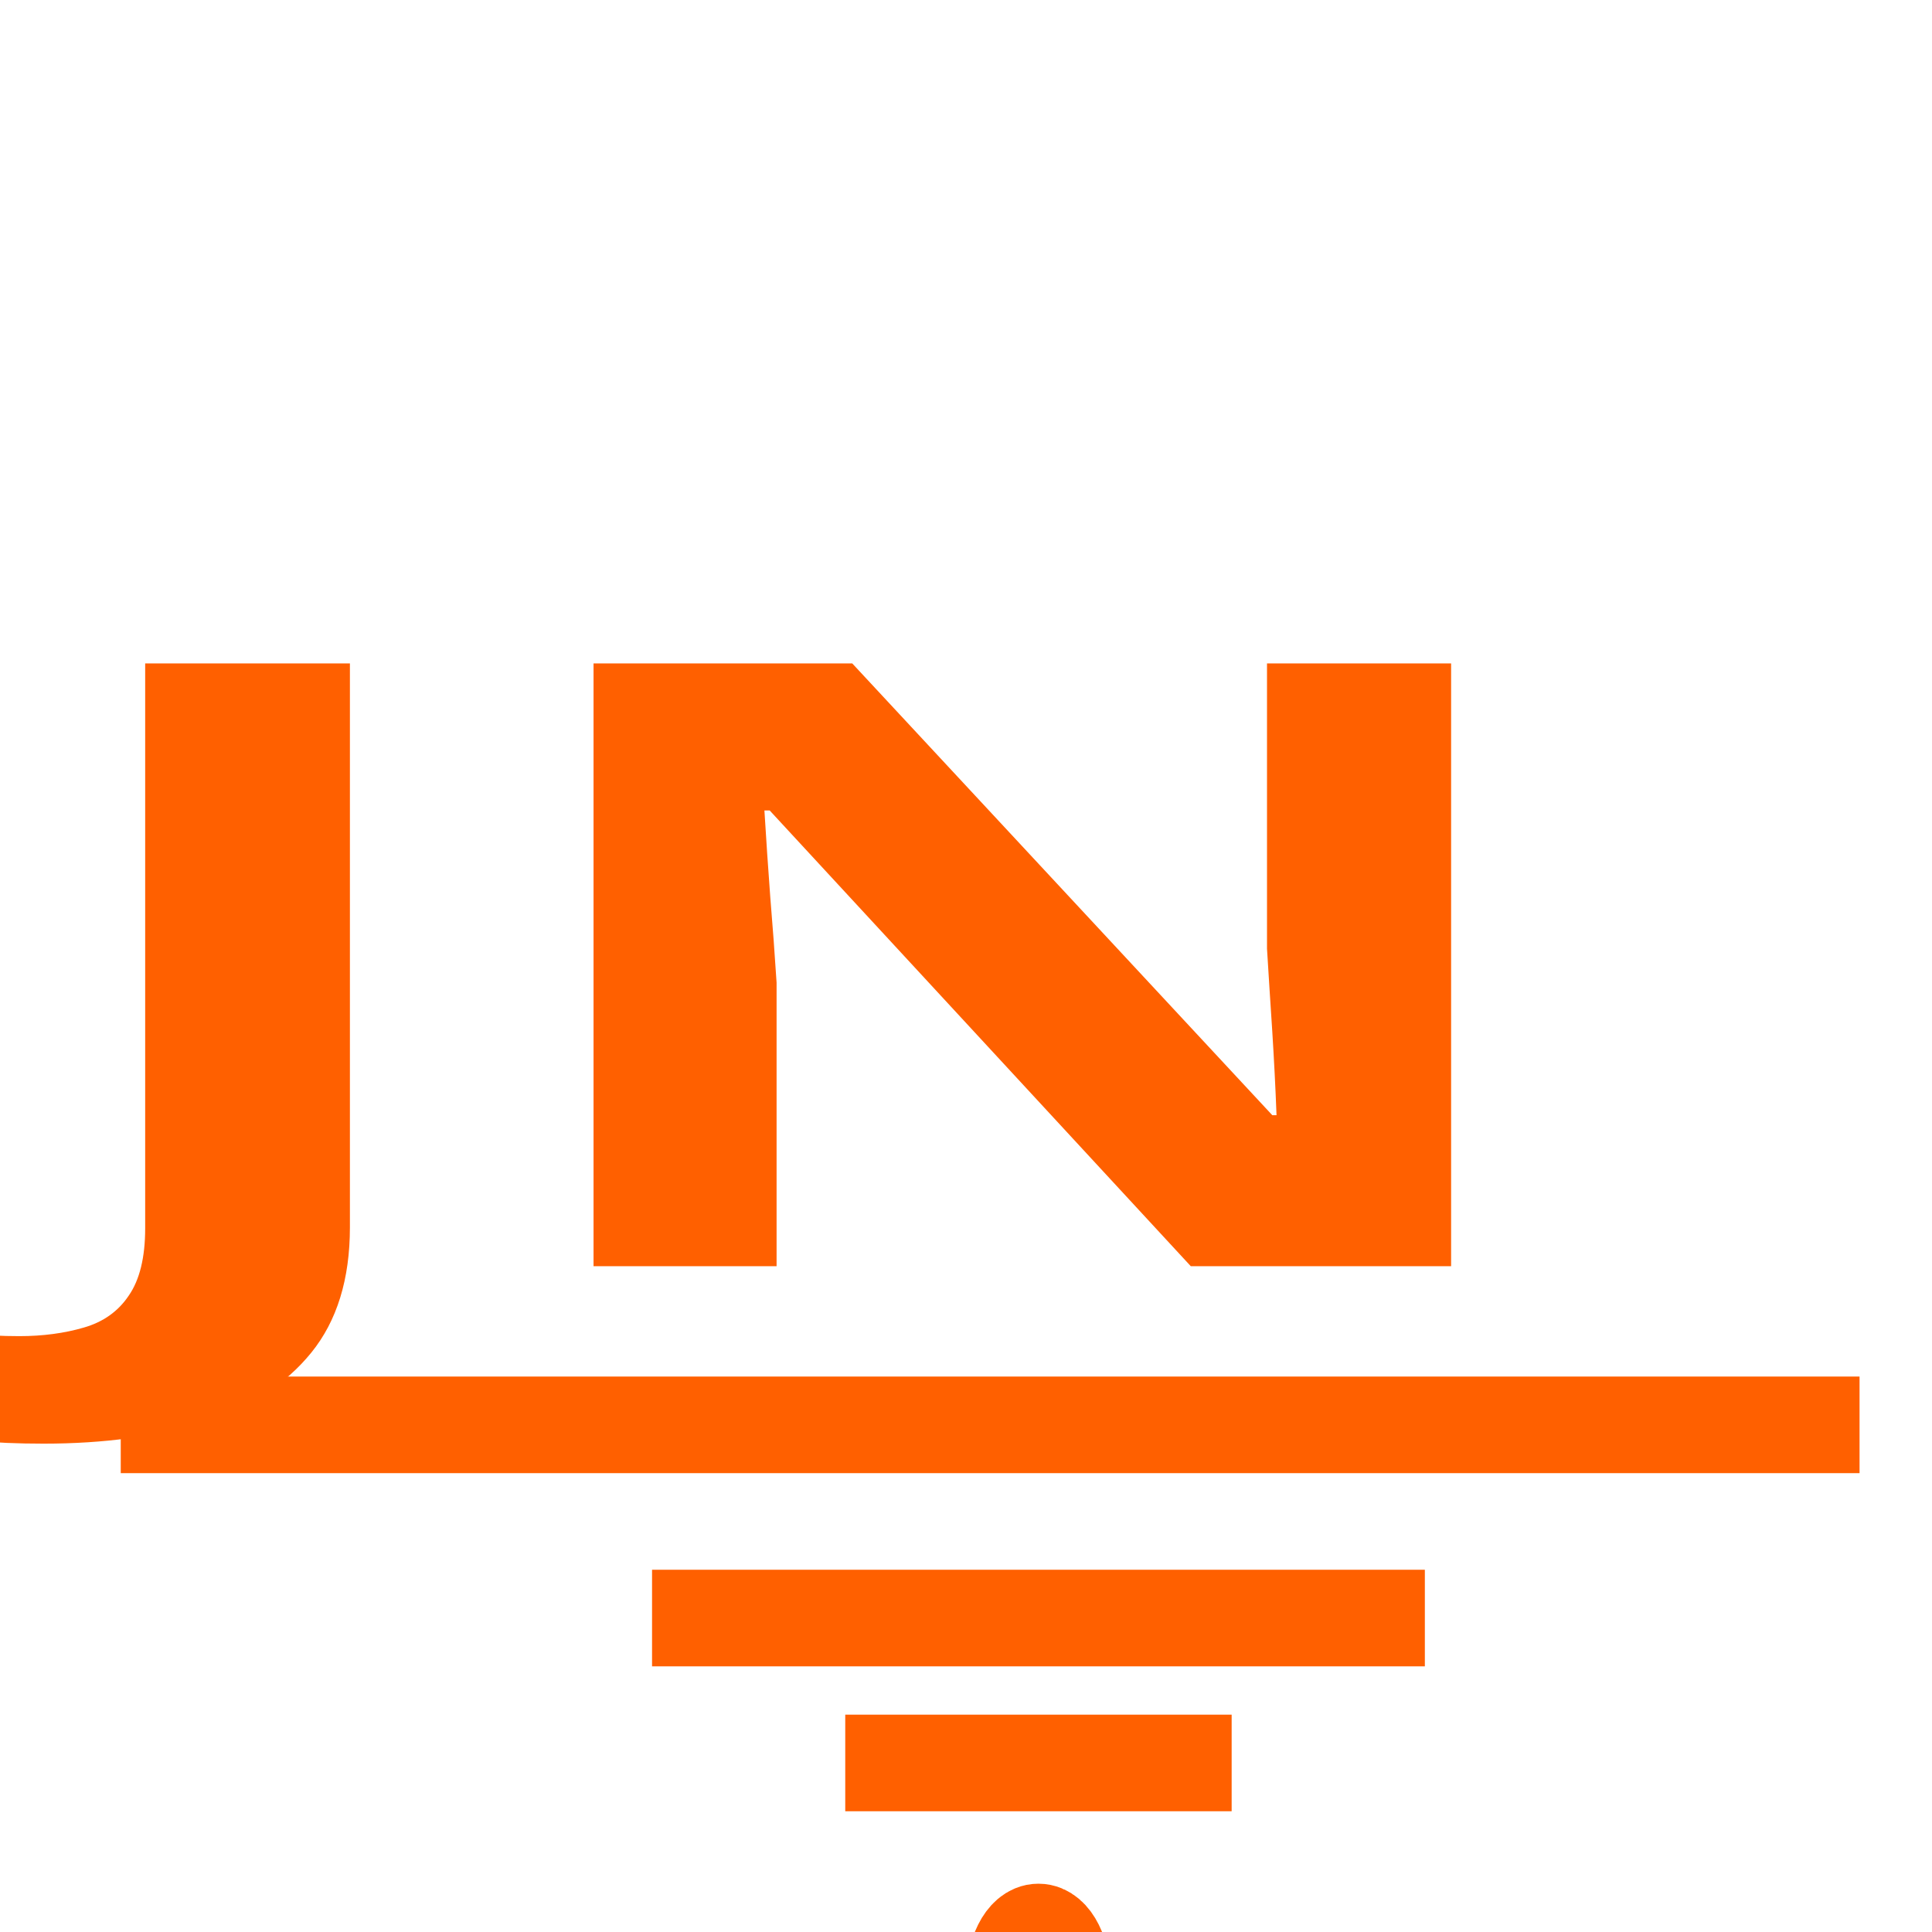
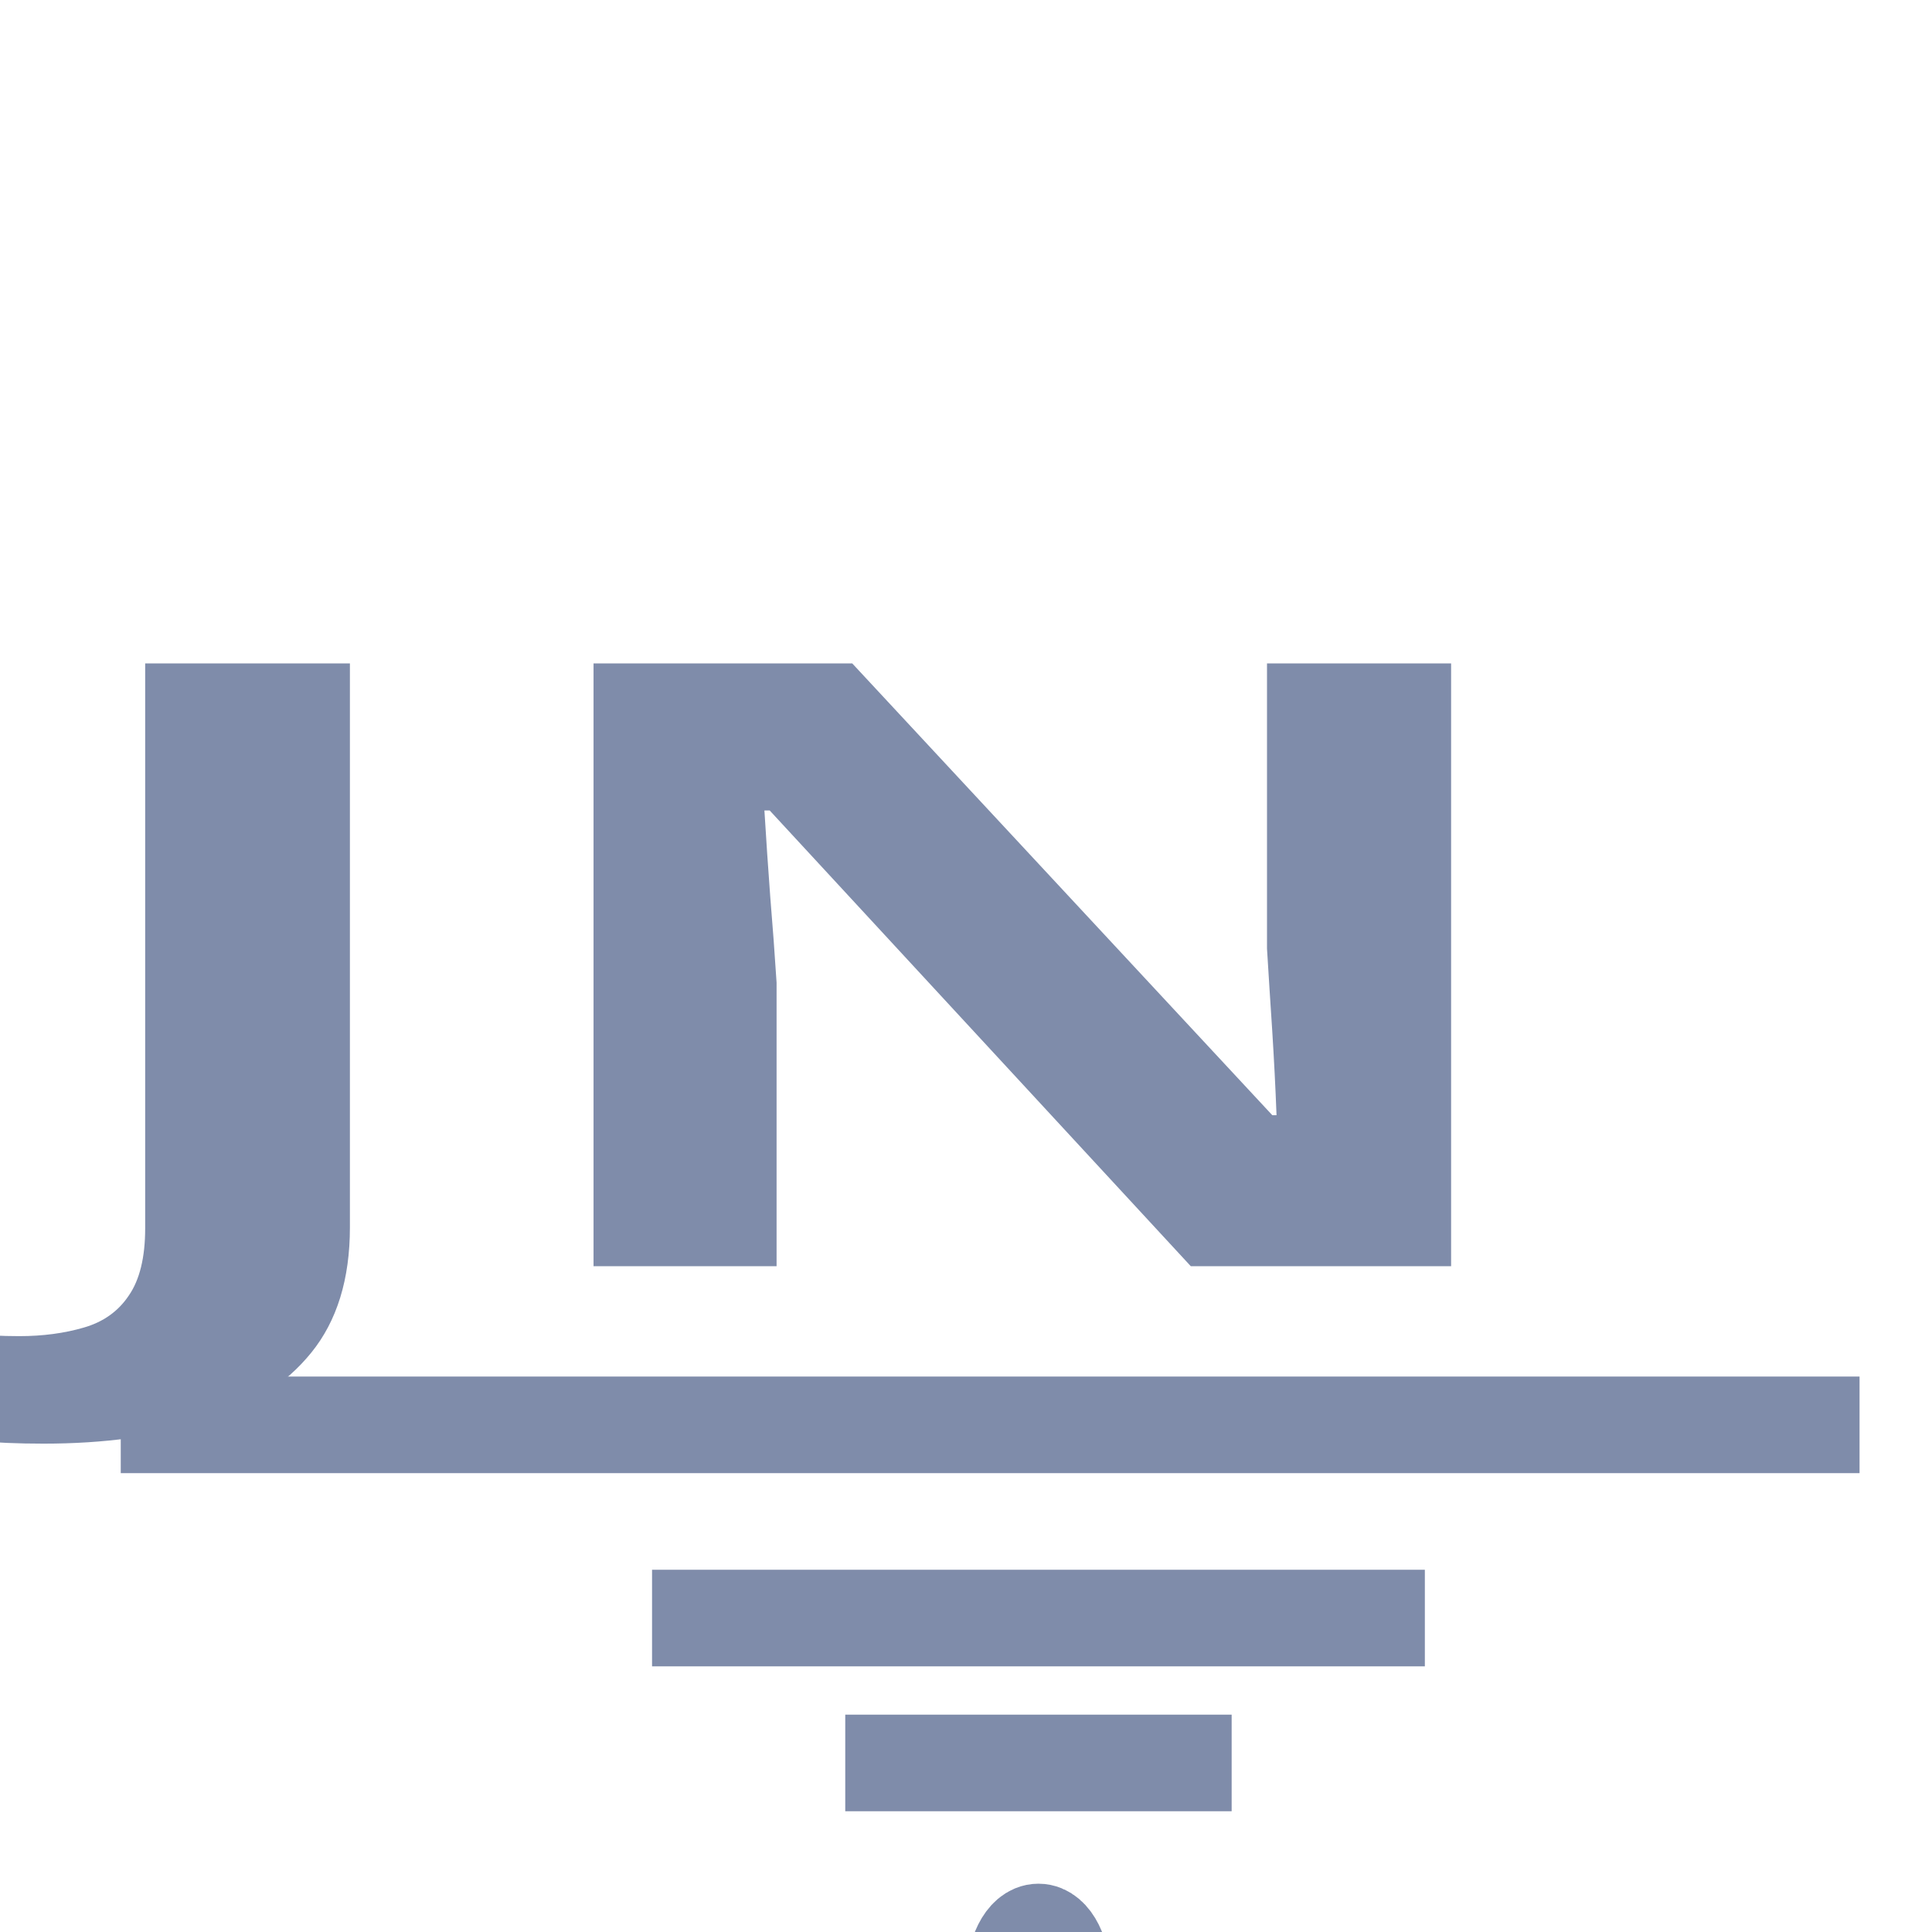
<svg xmlns="http://www.w3.org/2000/svg" width="80" height="80">
  <g>
-     <text font-weight="bold" transform="matrix(1.40201 0 0 0.87393 -18.2171 -10.4706)" stroke="#000" xml:space="preserve" text-anchor="start" font-family="'Lemonada'" font-size="40" id="svg_2" y="71.98" x="13.686" stroke-width="0" fill="#ff6000">JN</text>
-     <path stroke="#ff6000" id="svg_3" d="m35,73l16,0" opacity="undefined" stroke-linecap="undefined" stroke-linejoin="undefined" stroke-width="4" fill="none" />
-     <path id="svg_4" d="m5,59l72,0" opacity="undefined" stroke-linecap="undefined" stroke-linejoin="undefined" stroke-width="4" stroke="#ff6000" fill="none" />
-     <path stroke="#ff6000" id="svg_5" d="m27,67l32,0" opacity="undefined" stroke-linecap="undefined" stroke-linejoin="undefined" stroke-width="4" fill="none" />
-     <ellipse stroke="#ff6000" ry="2" rx="1" id="svg_6" cy="82" cx="43" stroke-width="4" fill="none" />
+     <text font-weight="bold" transform="matrix(1.40201 0 0 0.87393 -18.2171 -10.4706)" stroke="#000" xml:space="preserve" text-anchor="start" font-family="'Lemonada'" font-size="40" id="svg_2" y="71.98" x="13.686" stroke-width="0" fill="#7f8caa">JN</text>
+     <path stroke="#7f8caa" id="svg_3" d="m35,73l16,0" opacity="undefined" stroke-linecap="undefined" stroke-linejoin="undefined" stroke-width="4" fill="none" />
+     <path id="svg_4" d="m5,59l72,0" opacity="undefined" stroke-linecap="undefined" stroke-linejoin="undefined" stroke-width="4" stroke="#7f8caa" fill="none" />
+     <path stroke="#7f8caa" id="svg_5" d="m27,67l32,0" opacity="undefined" stroke-linecap="undefined" stroke-linejoin="undefined" stroke-width="4" fill="none" />
+     <ellipse stroke="#7f8caa" ry="2" rx="1" id="svg_6" cy="82" cx="43" stroke-width="4" fill="none" />
  </g>
</svg>
